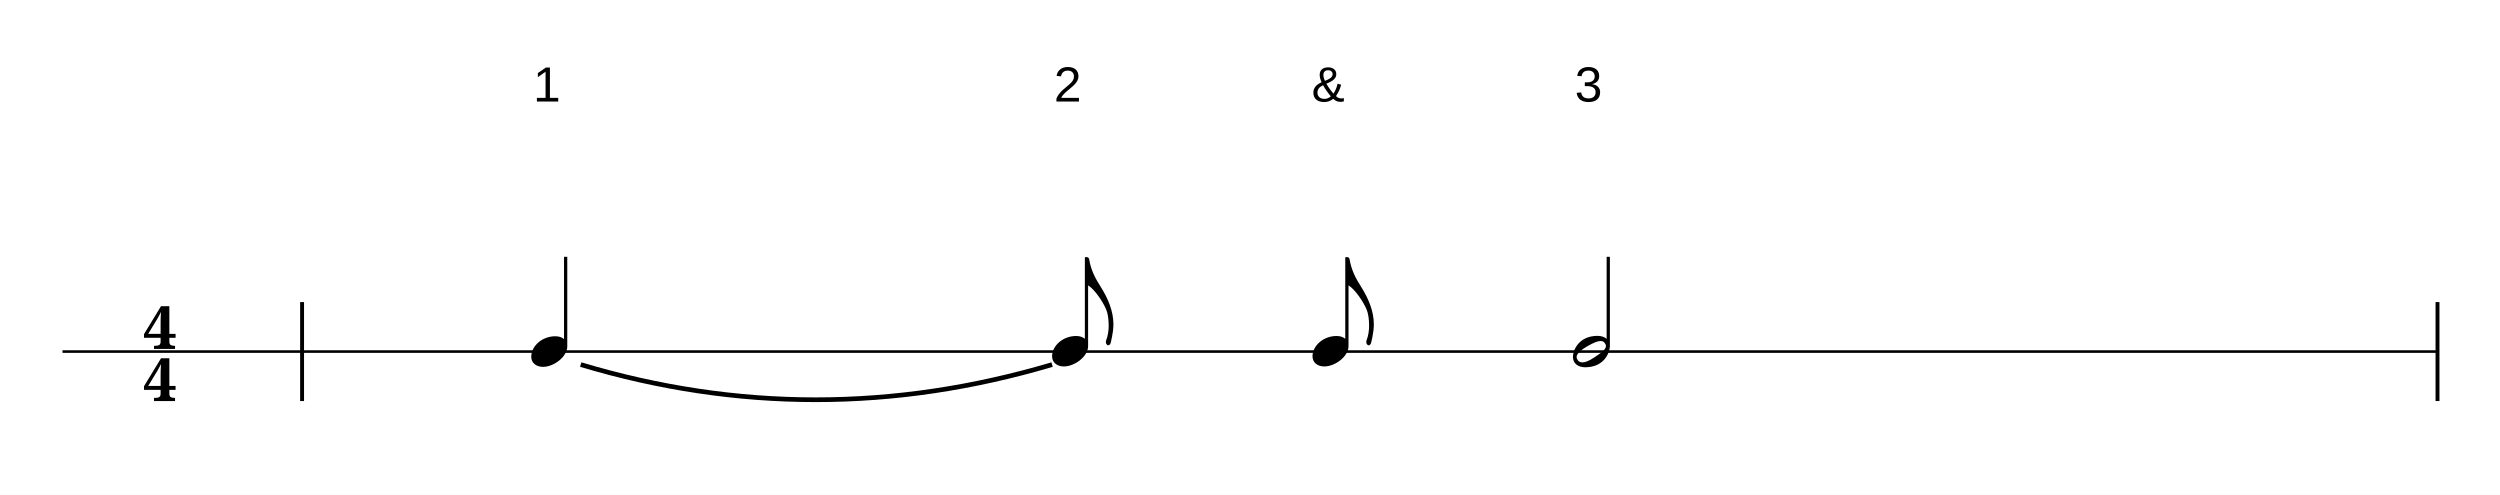
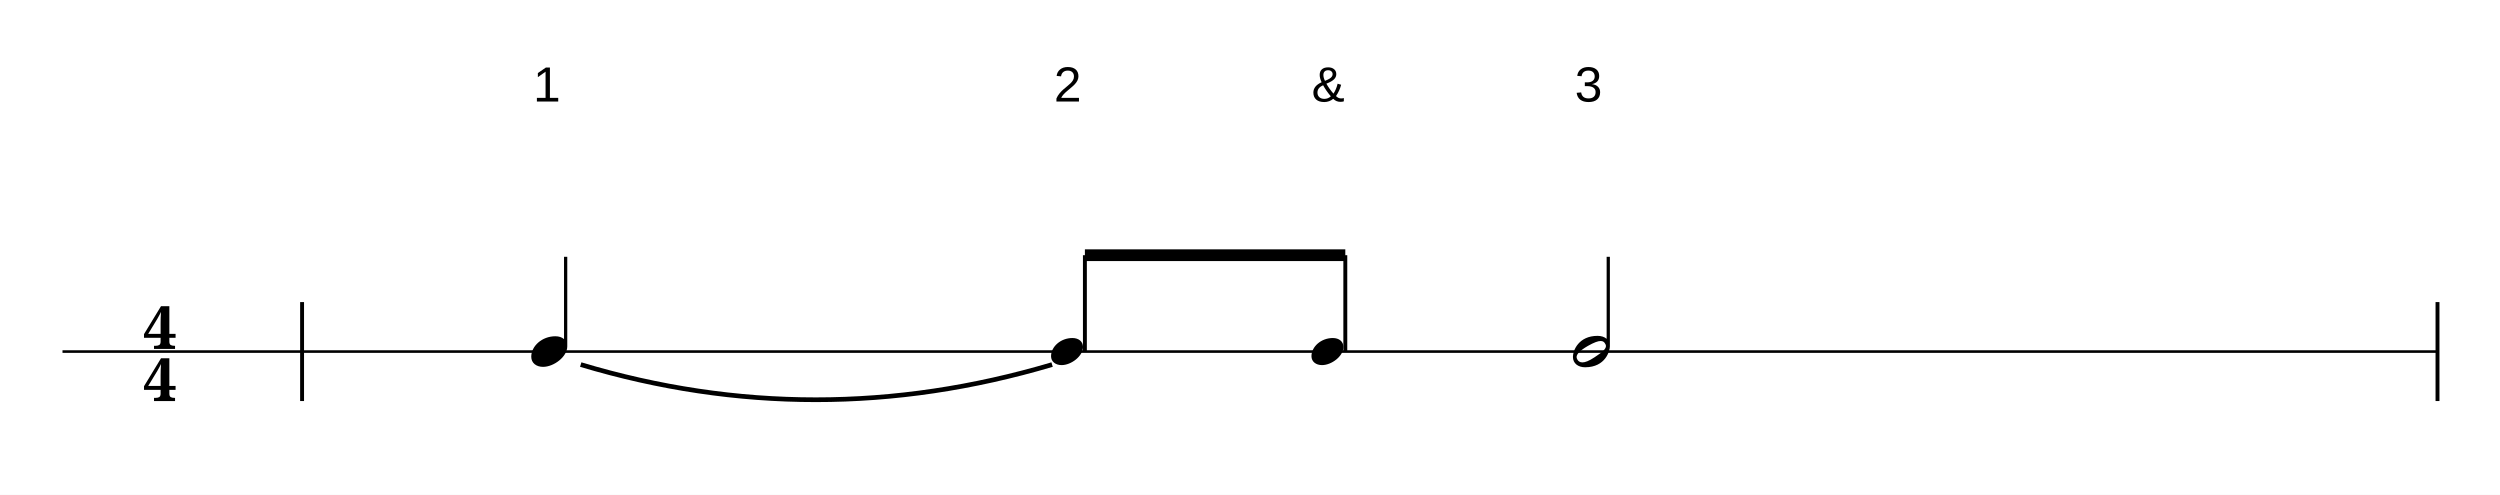
<svg xmlns="http://www.w3.org/2000/svg" width="960" height="190" viewBox="0 0 960 190" role="img" aria-labelledby="title desc">
  <rect width="960" height="190" fill="white" />
  <path d="M24 135H936" stroke="black" stroke-width="1" />
  <text x="55" y="134" font-family="Georgia,serif" font-size="23" font-weight="bold">4</text>
  <text x="55" y="154" font-family="Georgia,serif" font-size="23" font-weight="bold">4</text>
  <path d="M116 116v38M936 116v38" stroke="black" stroke-width="1.5" />
  <g fill="black" font-family="Arial,sans-serif" font-size="19" text-anchor="middle">
    <text x="210" y="39">1</text>
    <text x="410" y="39">2</text>
    <text x="510" y="39">&amp;</text>
    <text x="610" y="39">3</text>
  </g>
  <path d="M223 140 Q313 167 404 140" fill="none" stroke="black" stroke-width="1.8" />
  <path data-smufl="E1D5" fill="black" transform="translate(204 155.8) scale(0.52 -0.52)" d="M24.2 49.2 C22.6 50.6 20.4 51.3 17.8 51.3 C7.9 51.3 0.0 44.0 0.0 36.2 C0.0 31.5 3.8 28.7 8.7 28.7 C16.7 28.7 26.6 36.2 26.6 43.8 L26.6 110.0 L24.2 110.0 Z" />
-   <path data-smufl="E1D7" fill="black" transform="translate(404 155.8) scale(0.52 -0.52)" d="M36.1 87.5 C32.0 93.8 28.6 100.4 27.4 108.1 C27.1 109.4 26.5 109.8 25.0 109.8 C24.6 109.8 24.2 109.7 24.2 109.1 L24.2 109.0 C24.2 109.0 24.2 108.8 24.2 108.6 L24.2 89.8 L24.2 49.4 C22.6 50.8 20.4 51.5 17.8 51.5 C7.9 51.5 0.0 44.2 0.0 36.5 C0.0 31.8 3.8 29.0 8.7 29.0 C16.7 29.0 26.6 36.4 26.6 44.0 L26.6 88.9 C31.5 85.8 37.4 77.0 39.9 71.2 C41.1 68.5 41.8 63.9 41.8 59.2 C41.8 55.6 41.3 51.8 39.9 48.2 C39.8 47.8 39.7 47.4 39.7 47.0 C39.7 45.8 40.5 45.0 41.0 44.7 L41.1 44.6 C41.8 44.6 42.8 44.9 43.2 46.2 C43.2 46.2 45.3 53.8 45.3 60.1 C45.3 70.1 41.1 79.5 36.1 87.5 Z" />
-   <path data-smufl="E1D7" fill="black" transform="translate(504 155.8) scale(0.52 -0.52)" d="M36.1 87.5 C32.0 93.8 28.6 100.4 27.4 108.1 C27.1 109.4 26.5 109.8 25.0 109.8 C24.6 109.8 24.2 109.7 24.2 109.1 L24.2 109.0 C24.2 109.0 24.2 108.8 24.2 108.6 L24.2 89.8 L24.2 49.4 C22.6 50.8 20.4 51.5 17.8 51.5 C7.9 51.5 0.0 44.2 0.0 36.5 C0.0 31.8 3.8 29.0 8.7 29.0 C16.7 29.0 26.6 36.4 26.6 44.0 L26.6 88.9 C31.5 85.8 37.4 77.0 39.9 71.2 C41.1 68.5 41.8 63.9 41.8 59.2 C41.8 55.6 41.3 51.8 39.9 48.2 C39.8 47.8 39.7 47.4 39.7 47.0 C39.7 45.8 40.5 45.0 41.0 44.7 L41.1 44.6 C41.8 44.6 42.8 44.9 43.2 46.2 C43.2 46.2 45.3 53.8 45.3 60.1 C45.3 70.1 41.1 79.5 36.1 87.5 Z" />
  <path data-smufl="E1D3" fill="black" transform="translate(604 155.8) scale(0.52 -0.52)" d="M9.0 28.4 C24.2 28.4 27.3 40.7 27.3 43.8 L27.3 110.0 L24.9 110.0 L24.9 49.4 C23.3 50.8 21.0 51.6 18.2 51.6 C4.3 51.6 0.0 40.9 0.0 36.1 C0.0 31.2 3.9 28.4 9.0 28.4 Z M11.1 44.2 C15.7 46.8 18.6 47.8 20.5 47.8 C22.2 47.8 23.2 47.0 23.8 45.8 C24.2 45.3 24.4 44.7 24.4 44.1 C24.4 42.2 22.5 40.0 16.0 35.8 C11.8 33.0 9.0 32.0 7.0 32.0 C5.0 32.0 3.9 33.0 3.3 34.1 C3.0 34.6 2.7 35.3 2.7 35.9 C2.7 37.9 4.7 40.5 11.1 44.2 Z" />
+   <path data-smufl="E0A4" fill="black" transform="translate(403.6 155.8) scale(0.52 -0.52)" d="M7.8 30.0 C14.9 30.0 23.6 36.6 23.6 43.4 C23.6 47.4 20.4 50.0 15.8 50.0 C7.0 50.0 0.0 43.5 0.0 36.6 C0.0 32.5 3.4 30.0 7.8 30.0 Z" />
+   <path data-smufl="E0A4" fill="black" transform="translate(503.6 155.8) scale(0.52 -0.52)" d="M7.8 30.0 C14.9 30.0 23.6 36.6 23.6 43.4 C23.6 47.4 20.4 50.0 15.8 50.0 C7.0 50.0 0.0 43.5 0.0 36.6 C0.0 32.5 3.4 30.0 7.8 30.0 Z" />
+   <path d="M416.6 98V135M516.6 98V135" fill="none" stroke="black" stroke-width="1.5" />
+   <path d="M416.6 98H516.6" stroke="black" stroke-width="4.5" />
</svg>
